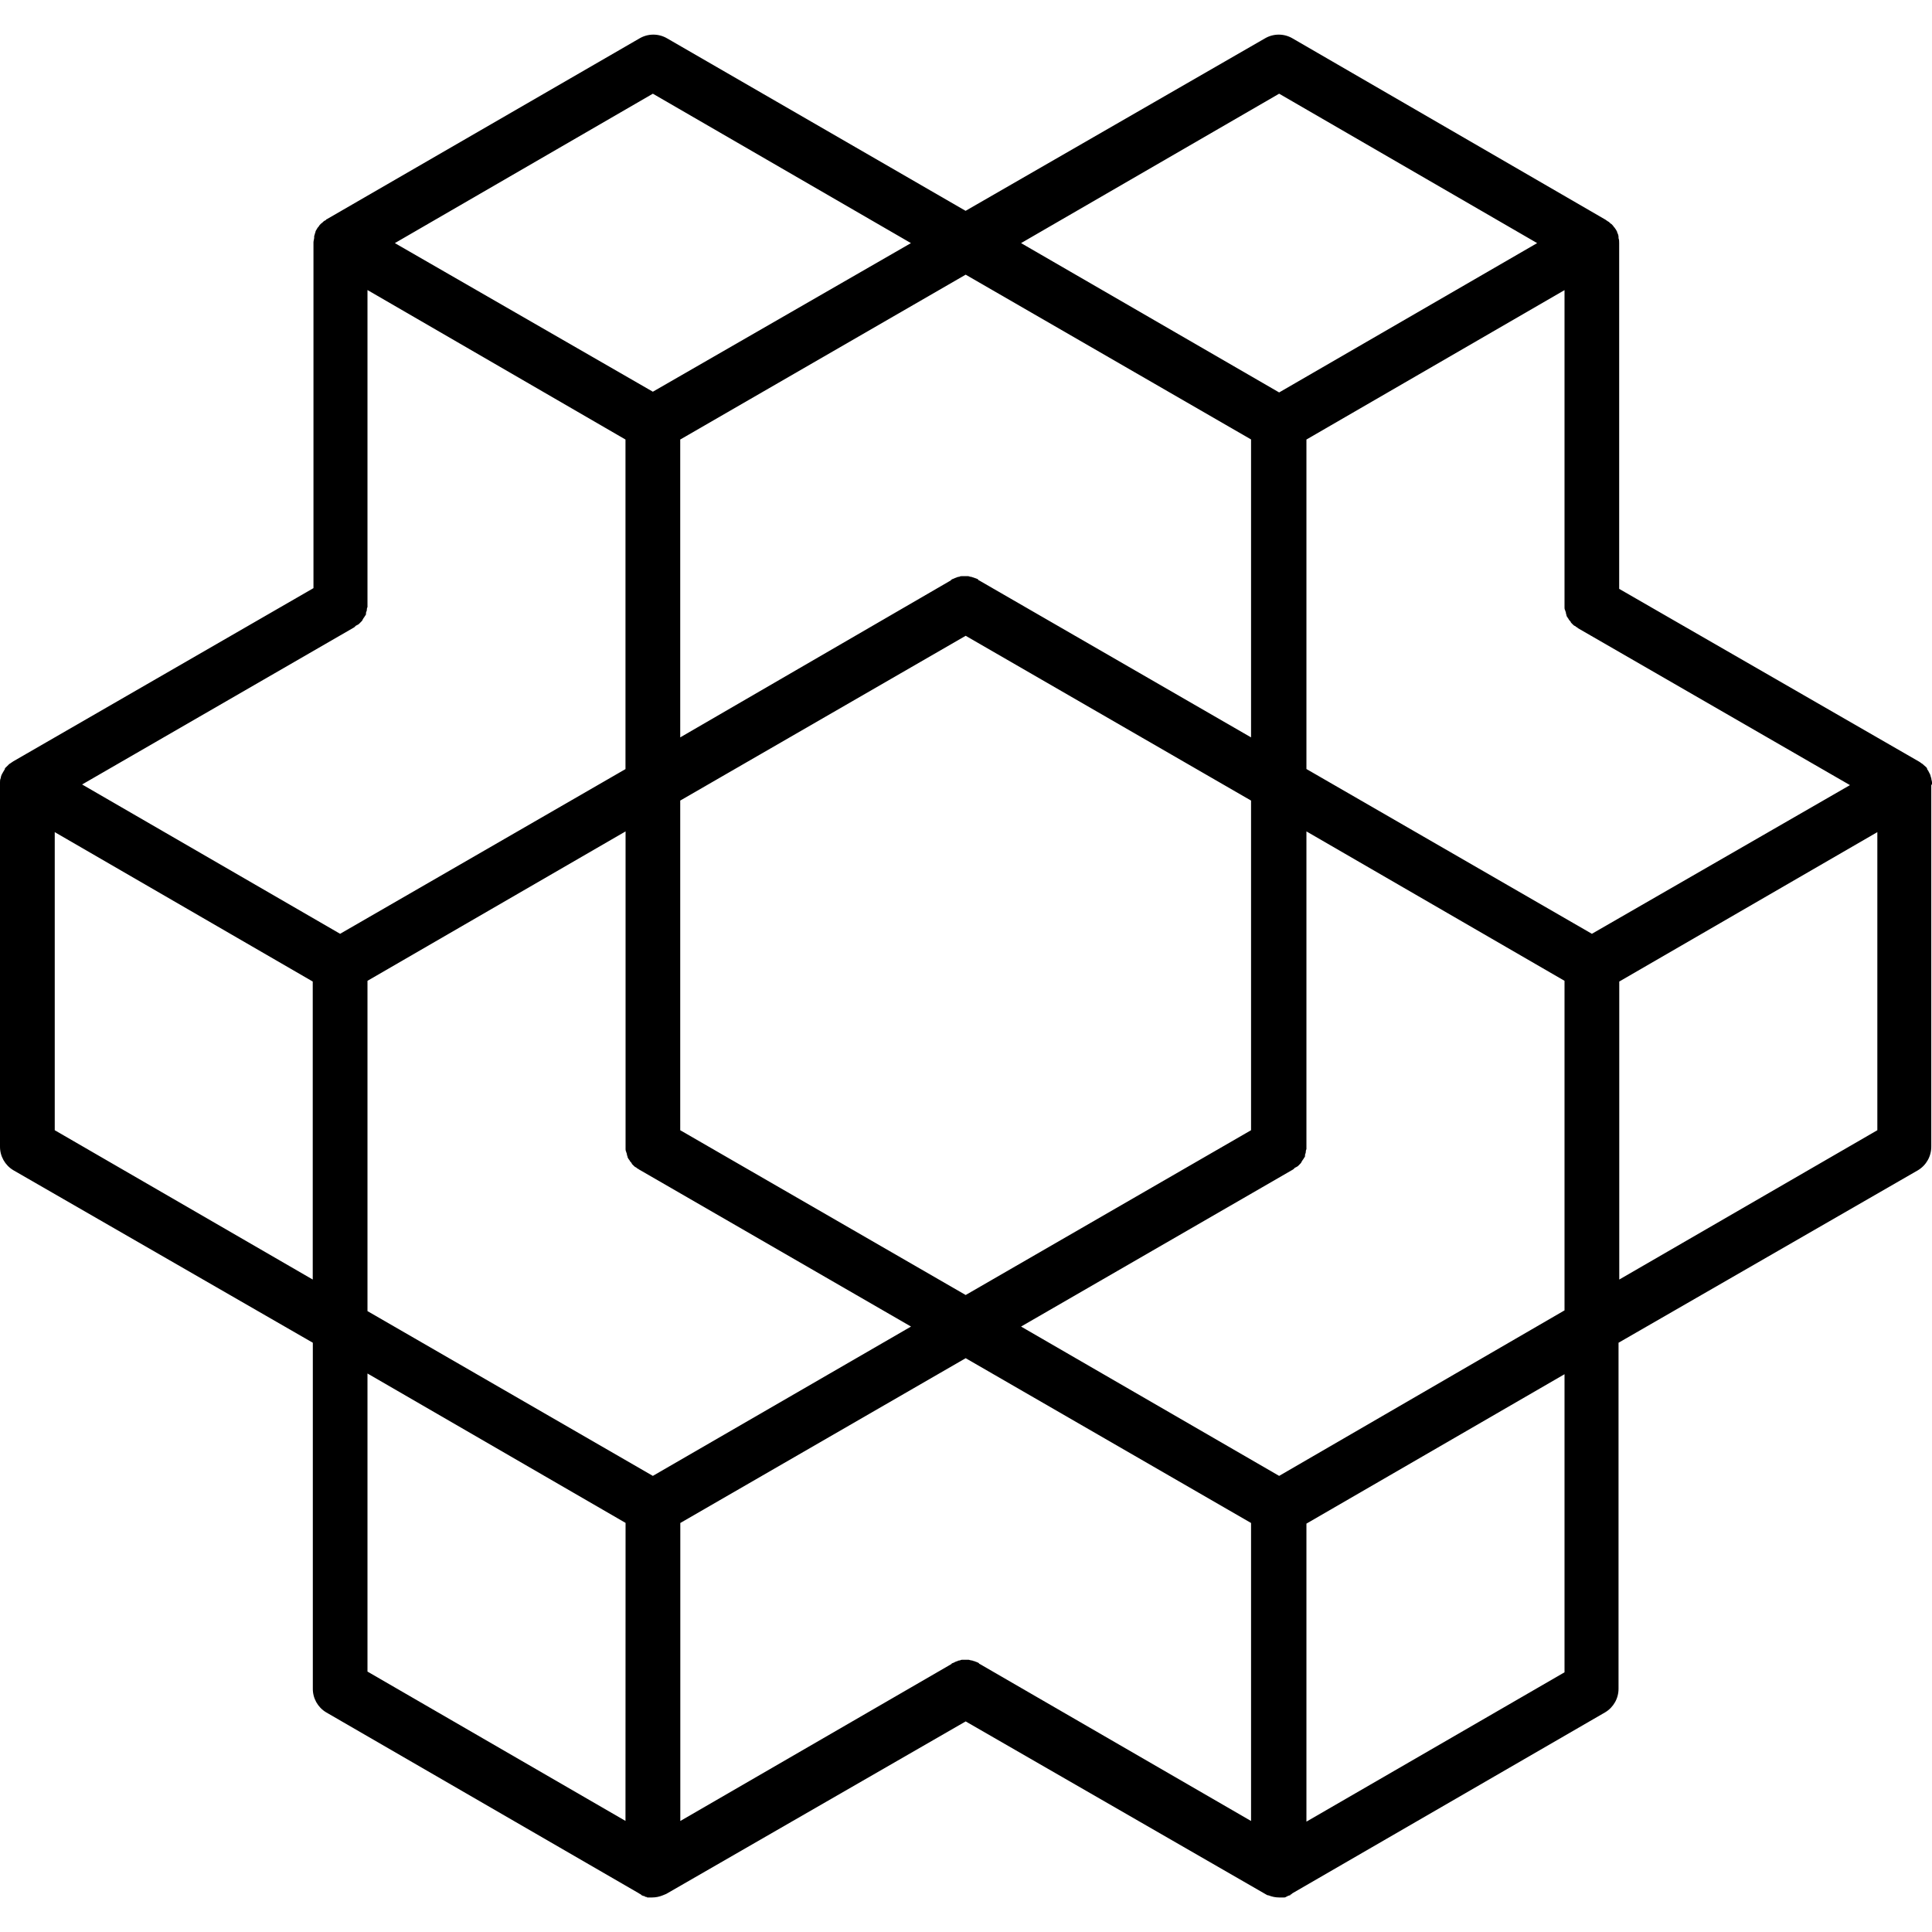
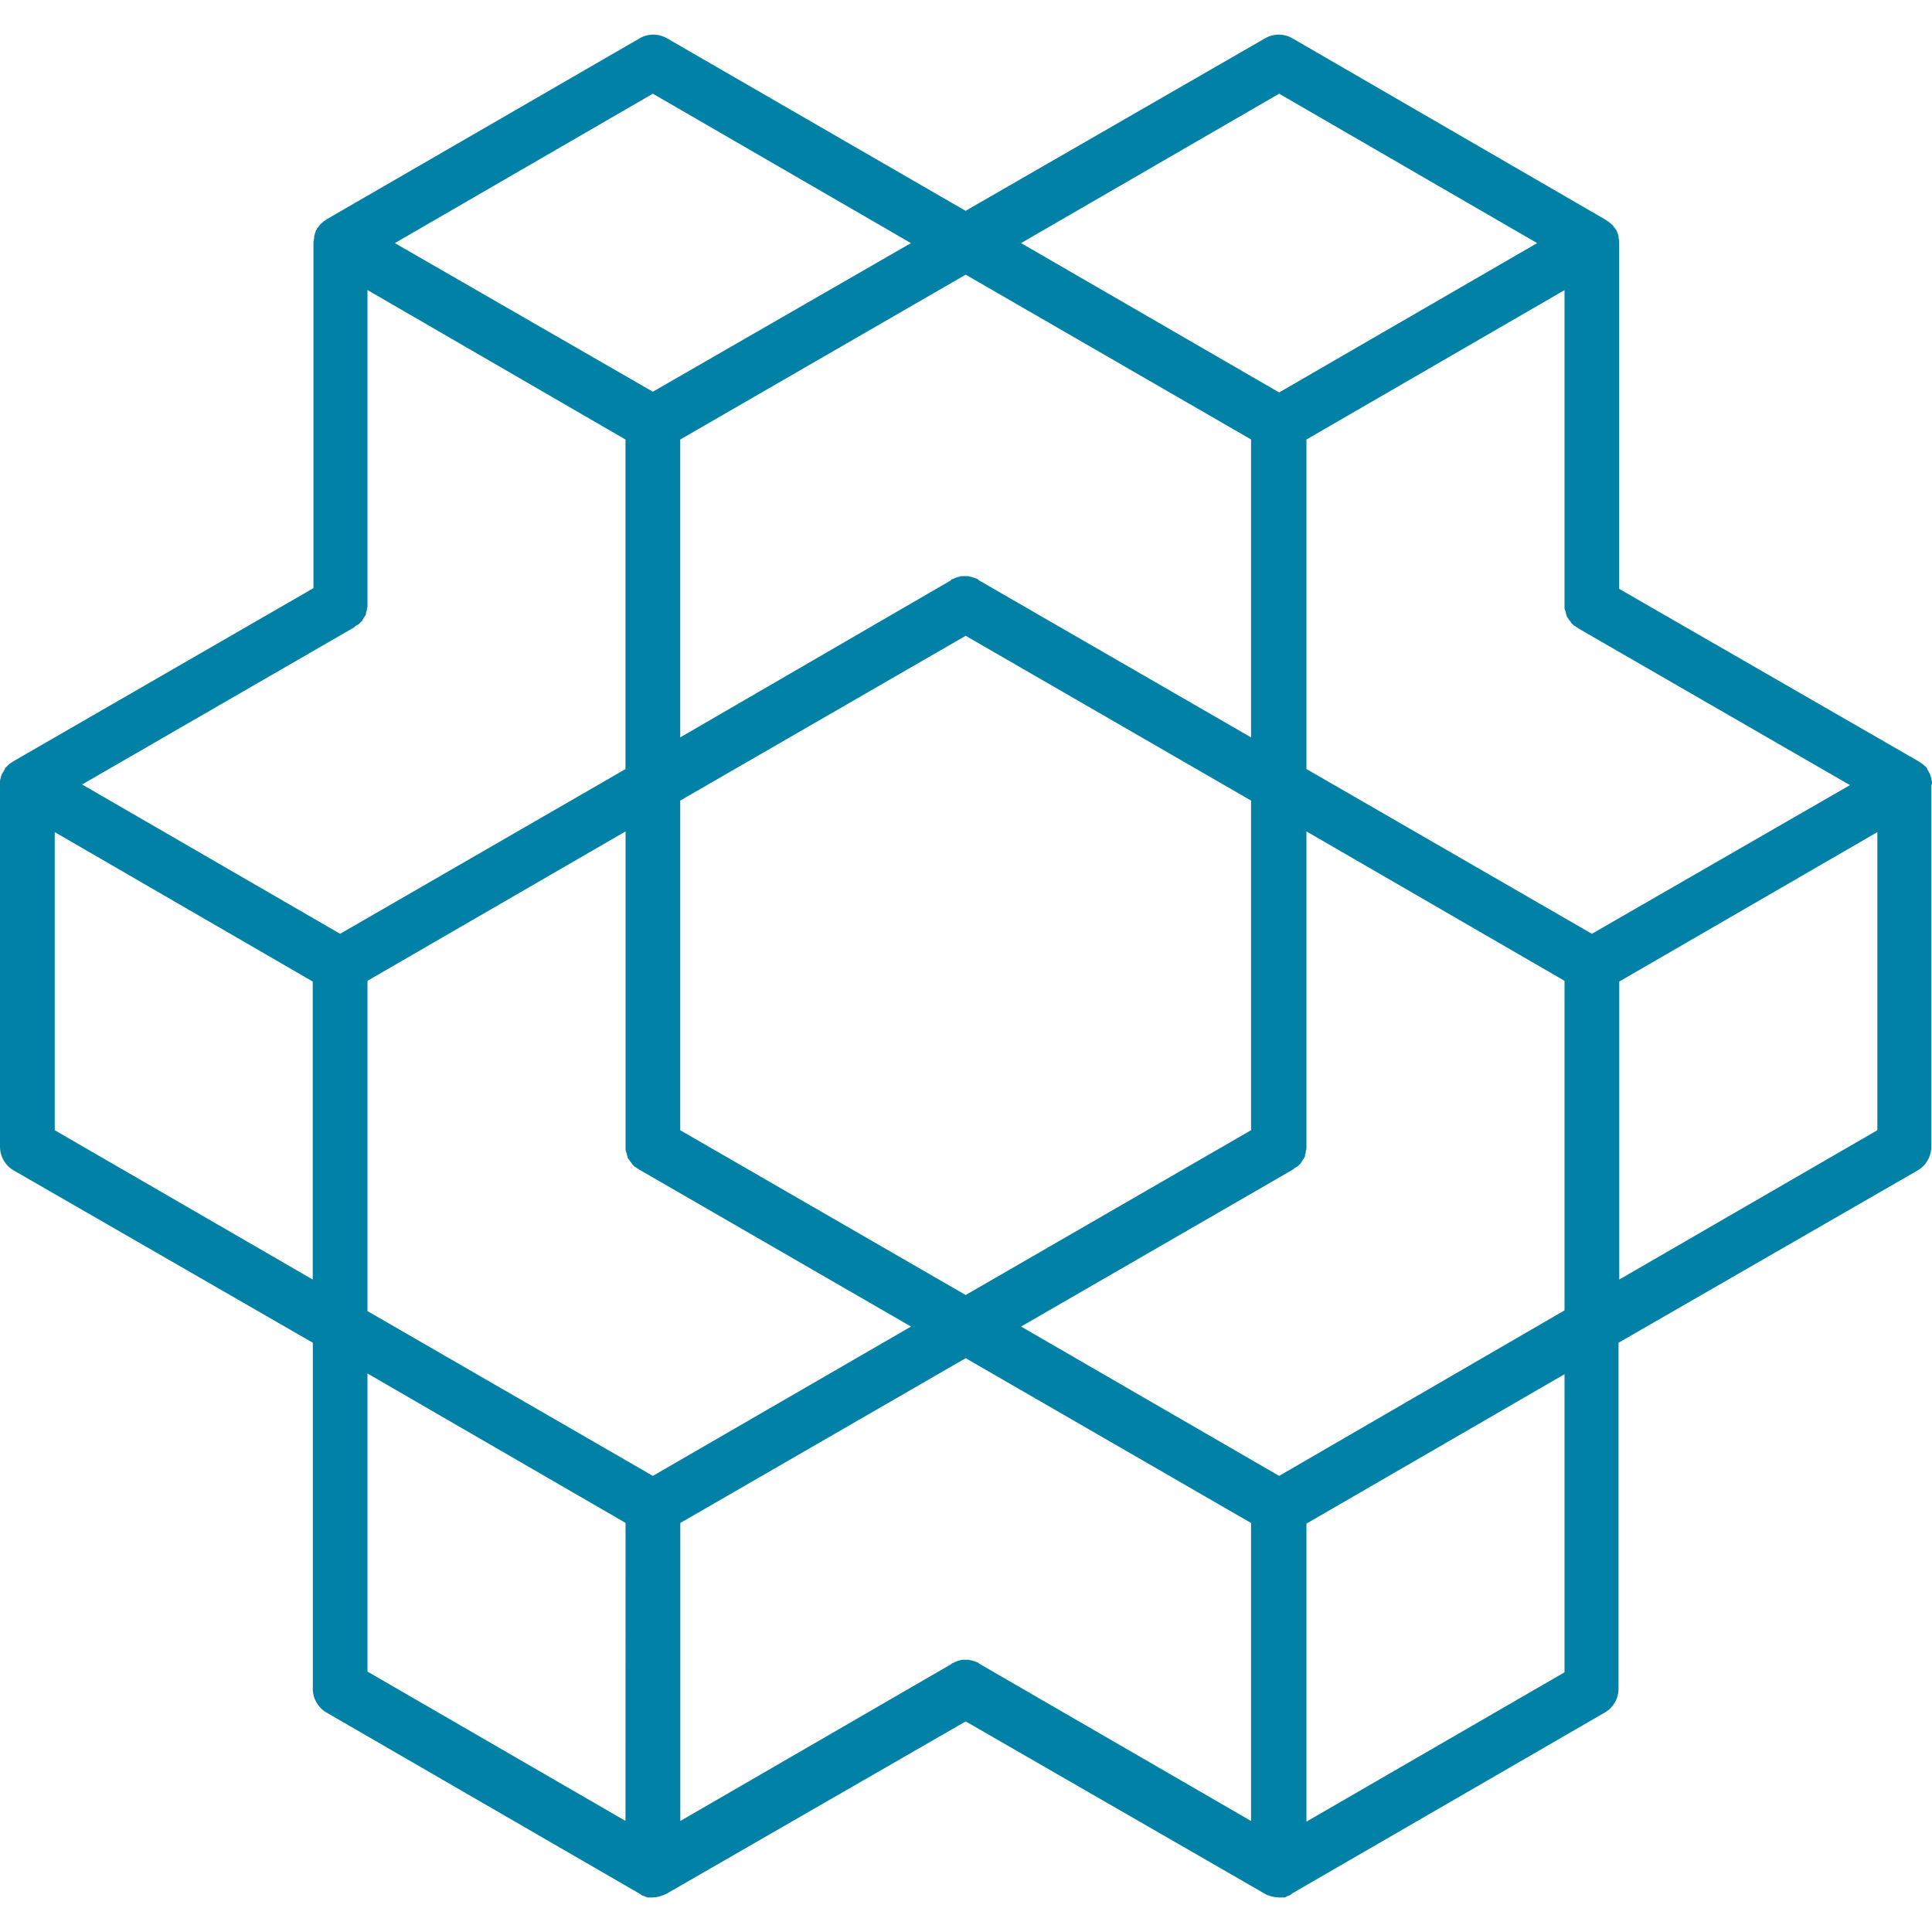
- <svg xmlns="http://www.w3.org/2000/svg" role="img" viewBox="0 0 24 24">
+ <svg xmlns="http://www.w3.org/2000/svg" fill="#0081A5" role="img" viewBox="0 0 24 24">
  <path d="M24 9.736V9.72c0-.018-.009-.035-.009-.053-.008-.017-.008-.034-.017-.052 0-.009-.009-.009-.009-.017a.19.19 0 0 0-.026-.044v-.009c-.009-.017-.026-.026-.044-.043l-.008-.009c-.018-.009-.035-.026-.053-.035l-3.72-2.143V3.02c0-.018 0-.044-.008-.061V2.94a.124.124 0 0 0-.017-.052V2.88c-.01-.017-.018-.035-.027-.043 0-.01-.008-.01-.008-.01a.19.19 0 0 0-.035-.043c-.018-.008-.026-.026-.044-.034-.008 0-.008-.01-.017-.01l-.009-.008L16.055.476a.338.338 0 0 0-.34 0l-3.72 2.143L8.286.476a.338.338 0 0 0-.34 0L4.06 2.723c-.01 0-.01.01-.01.01-.008 0-.008.008-.017.008-.017.009-.026.026-.043.035a.153.153 0 0 0-.035.043l-.009.009c-.008.017-.017.026-.026.044v.008c-.009.018-.009.035-.017.052v.018c0 .017-.009.043-.009.06v4.296L.166 9.457c-.018.01-.035.026-.053.035l-.008.009-.044.043v.01c-.009.017-.017.025-.026.043 0 .008-.009.008-.009.017a.124.124 0 0 0-.017.052C0 9.684 0 9.701 0 9.72v4.521a.34.34 0 0 0 .166.296l3.72 2.143v4.295a.34.34 0 0 0 .165.296l3.885 2.248c.009.008.018.008.026.017 0 0 .009 0 .009.009.009 0 .017.008.026.008.009 0 .009 0 .018.01.008 0 .017 0 .026.008h.061a.35.35 0 0 0 .13-.026c.018-.009.026-.009.044-.018l3.72-2.143 3.72 2.143c.017.009.026.018.043.018a.35.35 0 0 0 .13.026h.062c.008 0 .017 0 .026-.009.008 0 .008 0 .017-.009.009 0 .018-.008.026-.008.009 0 .009 0 .009-.009.009 0 .017-.009.026-.017l3.885-2.248a.34.34 0 0 0 .166-.296V16.68l3.72-2.143a.34.34 0 0 0 .165-.296V9.754c.009-.01.009-.018.009-.018zM12.17 20.67s-.009 0-.009-.009c-.009-.008-.017-.008-.035-.017-.008 0-.017-.009-.026-.009-.009 0-.017-.009-.035-.009-.008 0-.026-.008-.035-.008h-.069c-.009 0-.026 0-.035.008-.009 0-.017 0-.035.01-.009 0-.017.008-.026.008-.009.009-.017.009-.035.017 0 0-.009 0-.009.009l-3.37 1.951v-3.702l3.545-2.047 3.545 2.047v3.702zM4.4 7.793c.017-.017.025-.026.034-.026.009-.008.018-.008.026-.017l.026-.026c.01-.009.018-.018.018-.026.009-.01.009-.018.017-.026.009-.01.009-.018.018-.027.008-.008.008-.017.008-.034 0-.01.01-.018.01-.035 0-.009 0-.018.008-.035V3.603L7.77 5.46v4.094L4.225 11.6 1.02 9.745zm7.596-4.381l3.545 2.047V9.16l-3.38-1.951s-.009 0-.009-.009c-.008-.009-.017-.009-.034-.017-.01 0-.018-.009-.027-.009-.008 0-.017-.009-.034-.009-.01 0-.018-.008-.035-.008h-.07c-.009 0-.026 0-.035.008-.008 0-.017 0-.035.009-.008 0-.017.009-.026.009-.008.008-.026.008-.035.017 0 0-.008 0-.008.009L8.45 9.16v-3.7zm0 12.675L8.45 14.04V9.945l3.546-2.047 3.545 2.047v4.095zm-7.431-3.903l3.206-1.856v3.947c0 .008 0 .017.008.035 0 .008.009.017.009.034 0 .01.009.018.009.035.008.009.008.018.017.026.009.01.009.018.018.027.008.008.017.017.017.026l.026.026c.009.009.018.017.026.017.009.009.018.018.026.018l.01.008 3.38 1.952-3.207 1.855-3.545-2.047zm11.325 6.15l-3.206-1.855 3.38-1.952.009-.008c.008-.009.017-.018.026-.018.008-.008.017-.008.026-.017l.026-.026c.009-.009.017-.018.017-.026.01-.01.01-.018.018-.027.009-.008.009-.017.017-.026.009-.008.009-.017.009-.035 0-.008.009-.017.009-.034 0-.01 0-.018.008-.035v-3.947l3.206 1.856v4.094zm3.885-6.734l-3.546-2.047V5.46l3.206-1.856V7.55c0 .008 0 .017.009.034 0 .01.009.018.009.035 0 .009.008.018.008.035.01.009.01.018.018.026.008.009.008.018.017.026.009.01.018.018.018.026.008.01.017.018.026.027.008.008.017.017.026.017.009.009.017.017.026.017l.009.01 3.38 1.95zM15.89 1.164l3.205 1.856-3.205 1.855-3.206-1.855zm-7.78 0l3.206 1.856L8.11 4.866 4.905 3.02zM.68 10.337l3.205 1.856v3.702L.68 14.04zM7.77 22.62l-3.205-1.855v-3.703l3.206 1.856zm11.665-1.846l-3.206 1.855v-3.702l3.206-1.856zm3.886-6.734l-3.206 1.855v-3.702l3.206-1.856Z" />
</svg>
